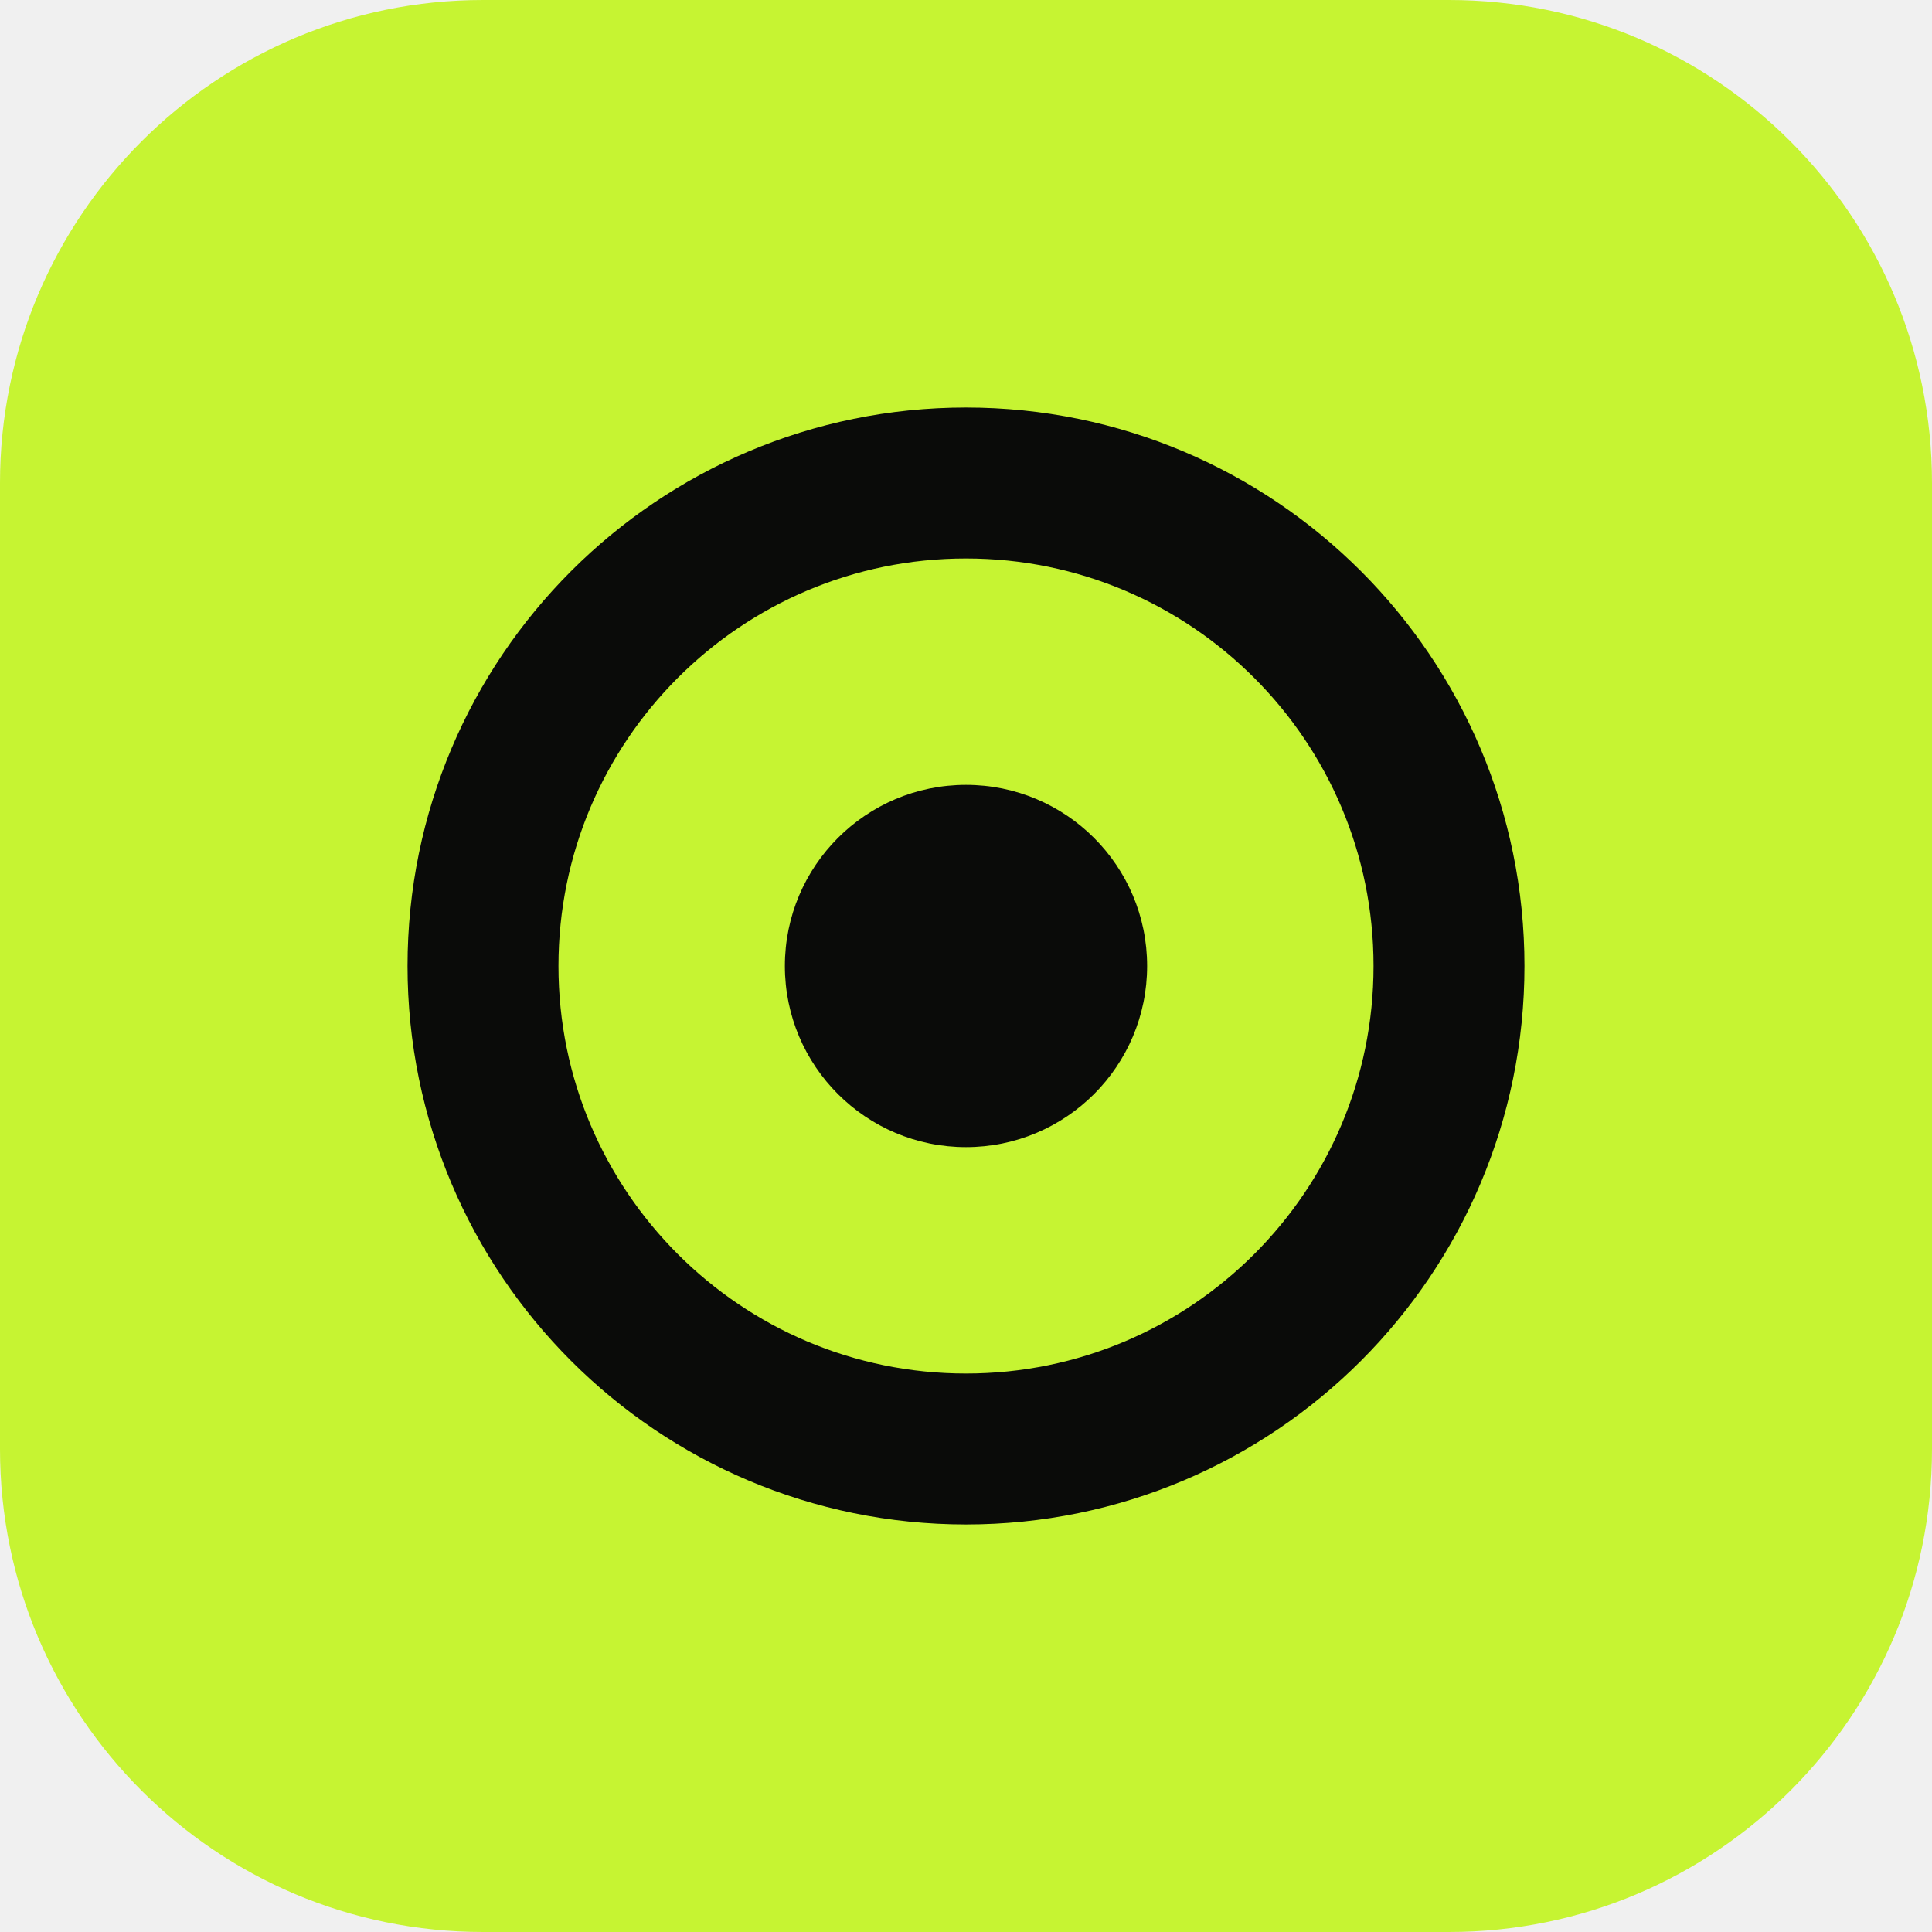
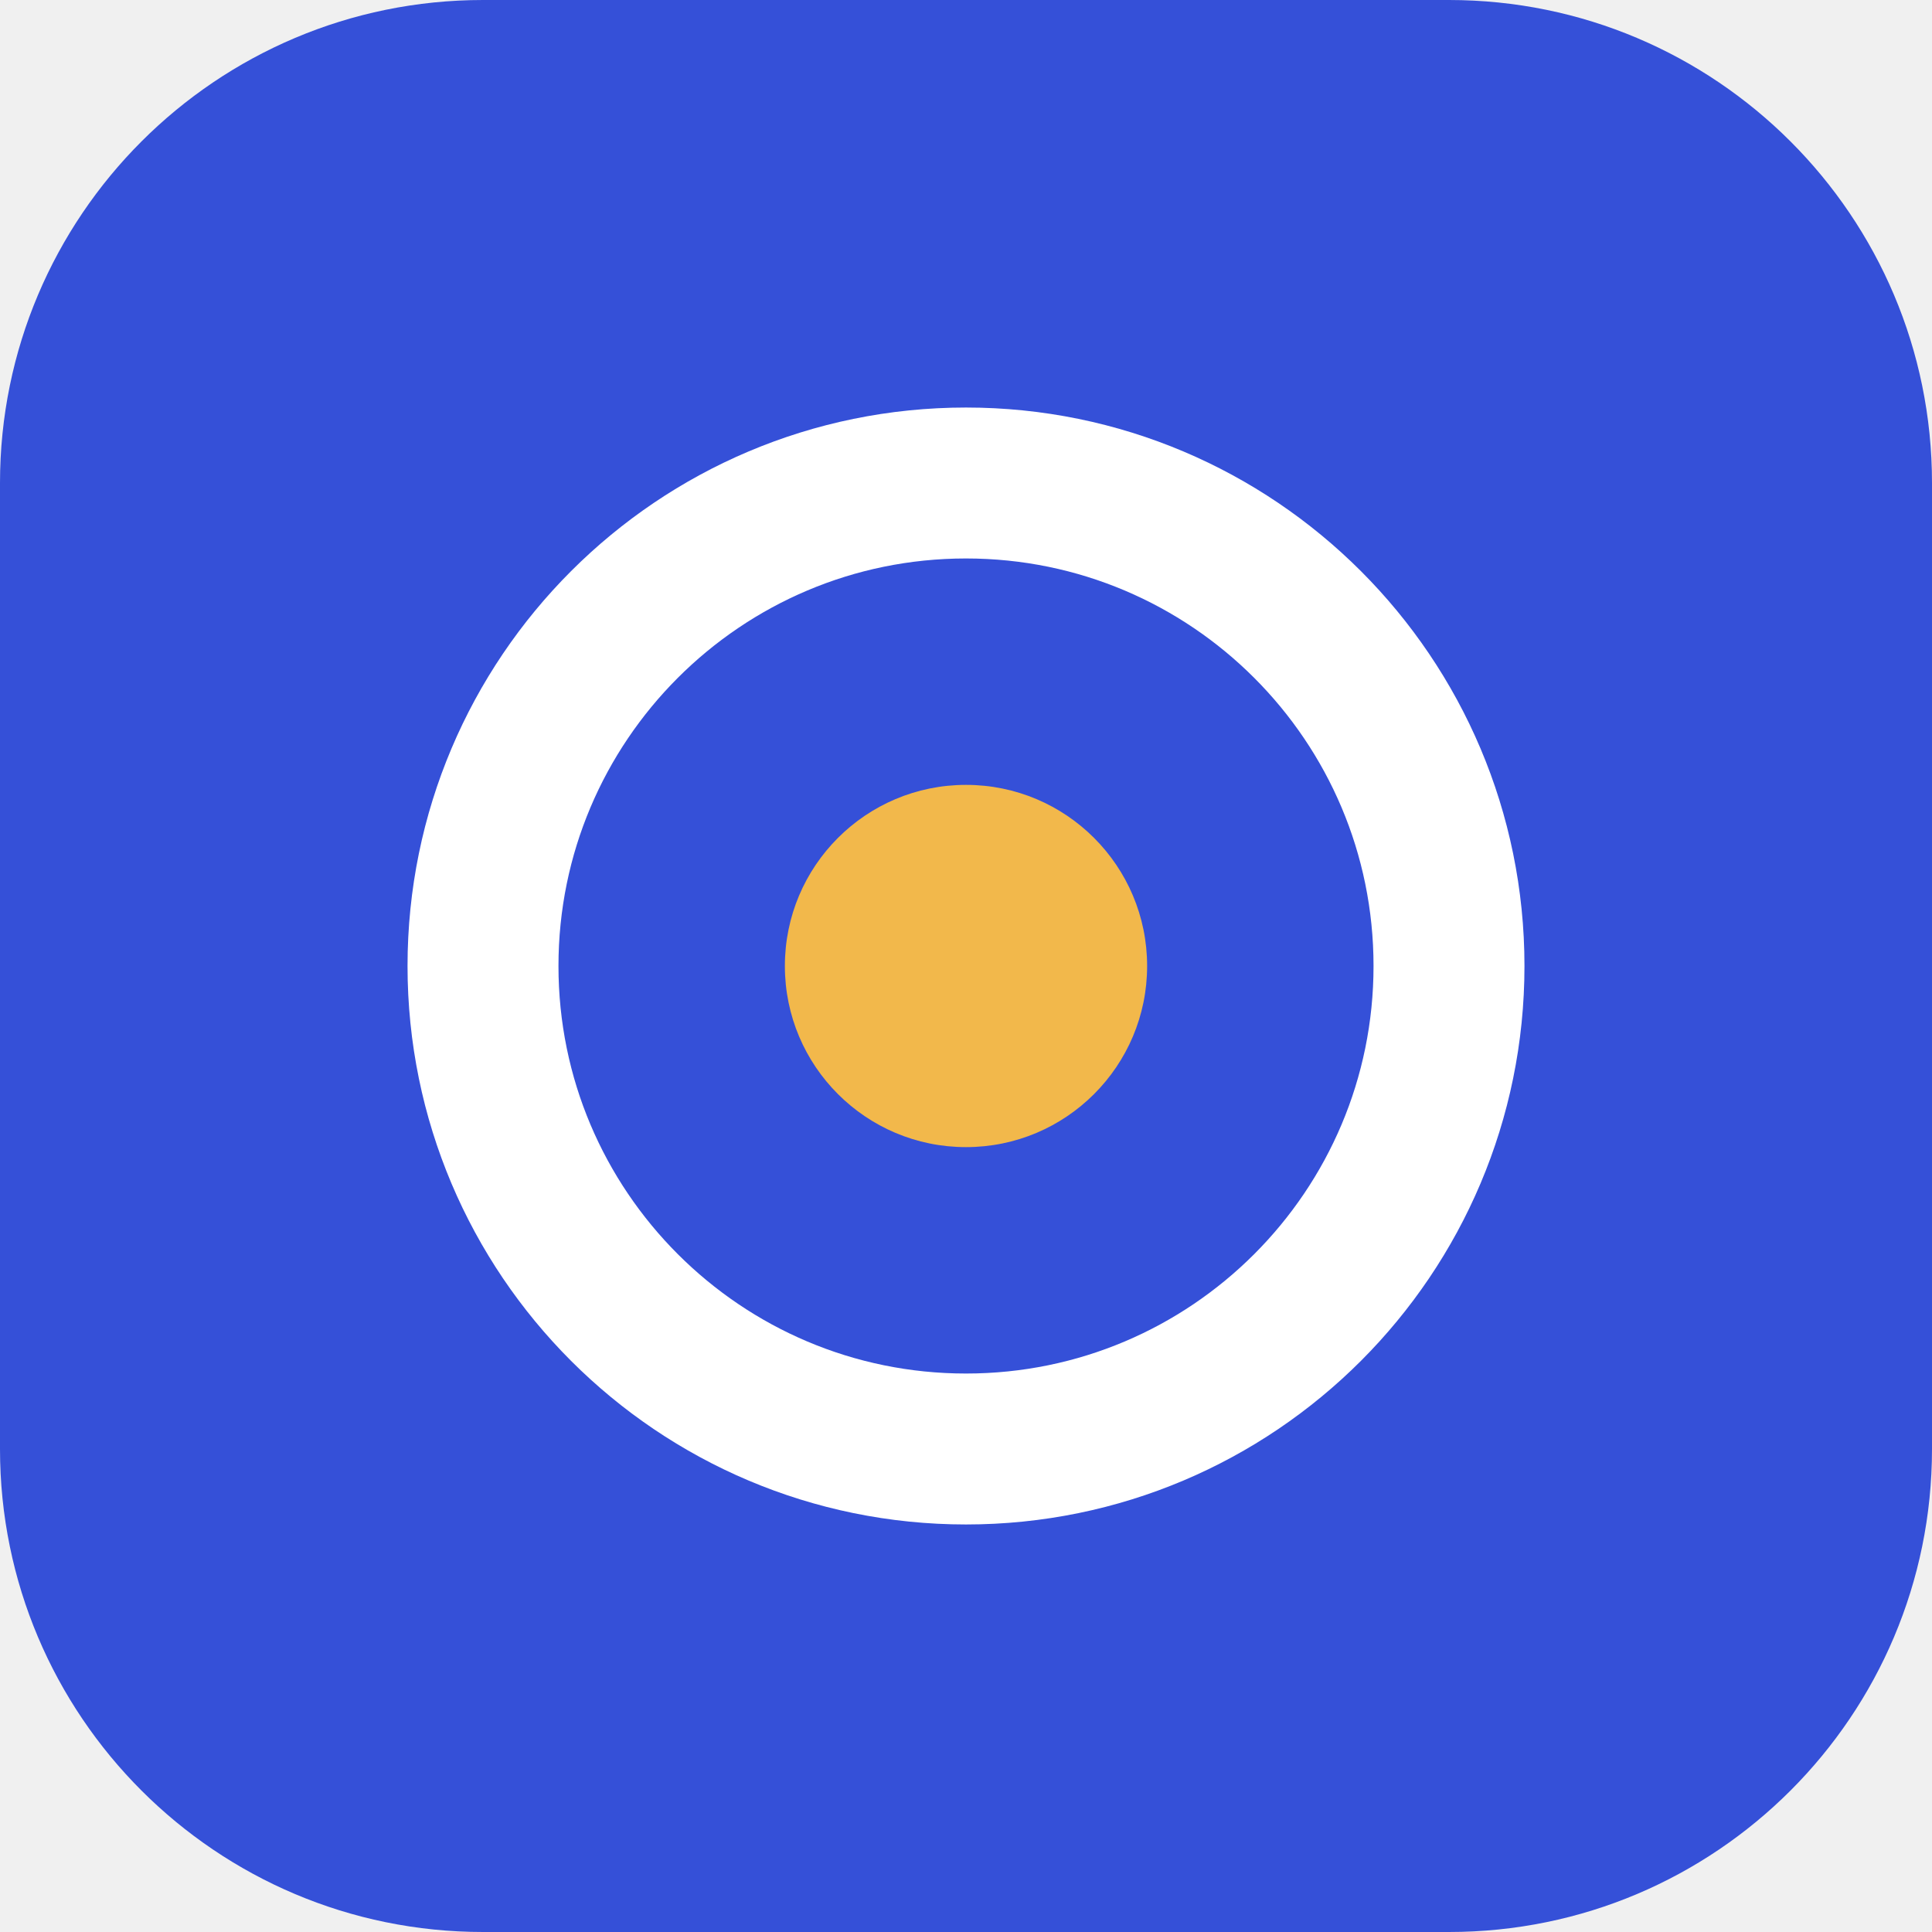
<svg xmlns="http://www.w3.org/2000/svg" viewBox="0 0 64 64">
-   <rect width="64" height="64" rx="16" fill="#c6f432" />
-   <circle cx="32" cy="32" r="16" fill="none" stroke="#0a0b09" stroke-width="5" />
-   <circle cx="32" cy="32" r="6" fill="#0a0b09" />
+   <rect width="64" height="64" rx="16" fill="#3550d8" />
+   <circle cx="32" cy="32" r="16" fill="none" stroke="#fff" stroke-width="5" />
+   <circle cx="32" cy="32" r="6" fill="#f2b84b" />
</svg>
